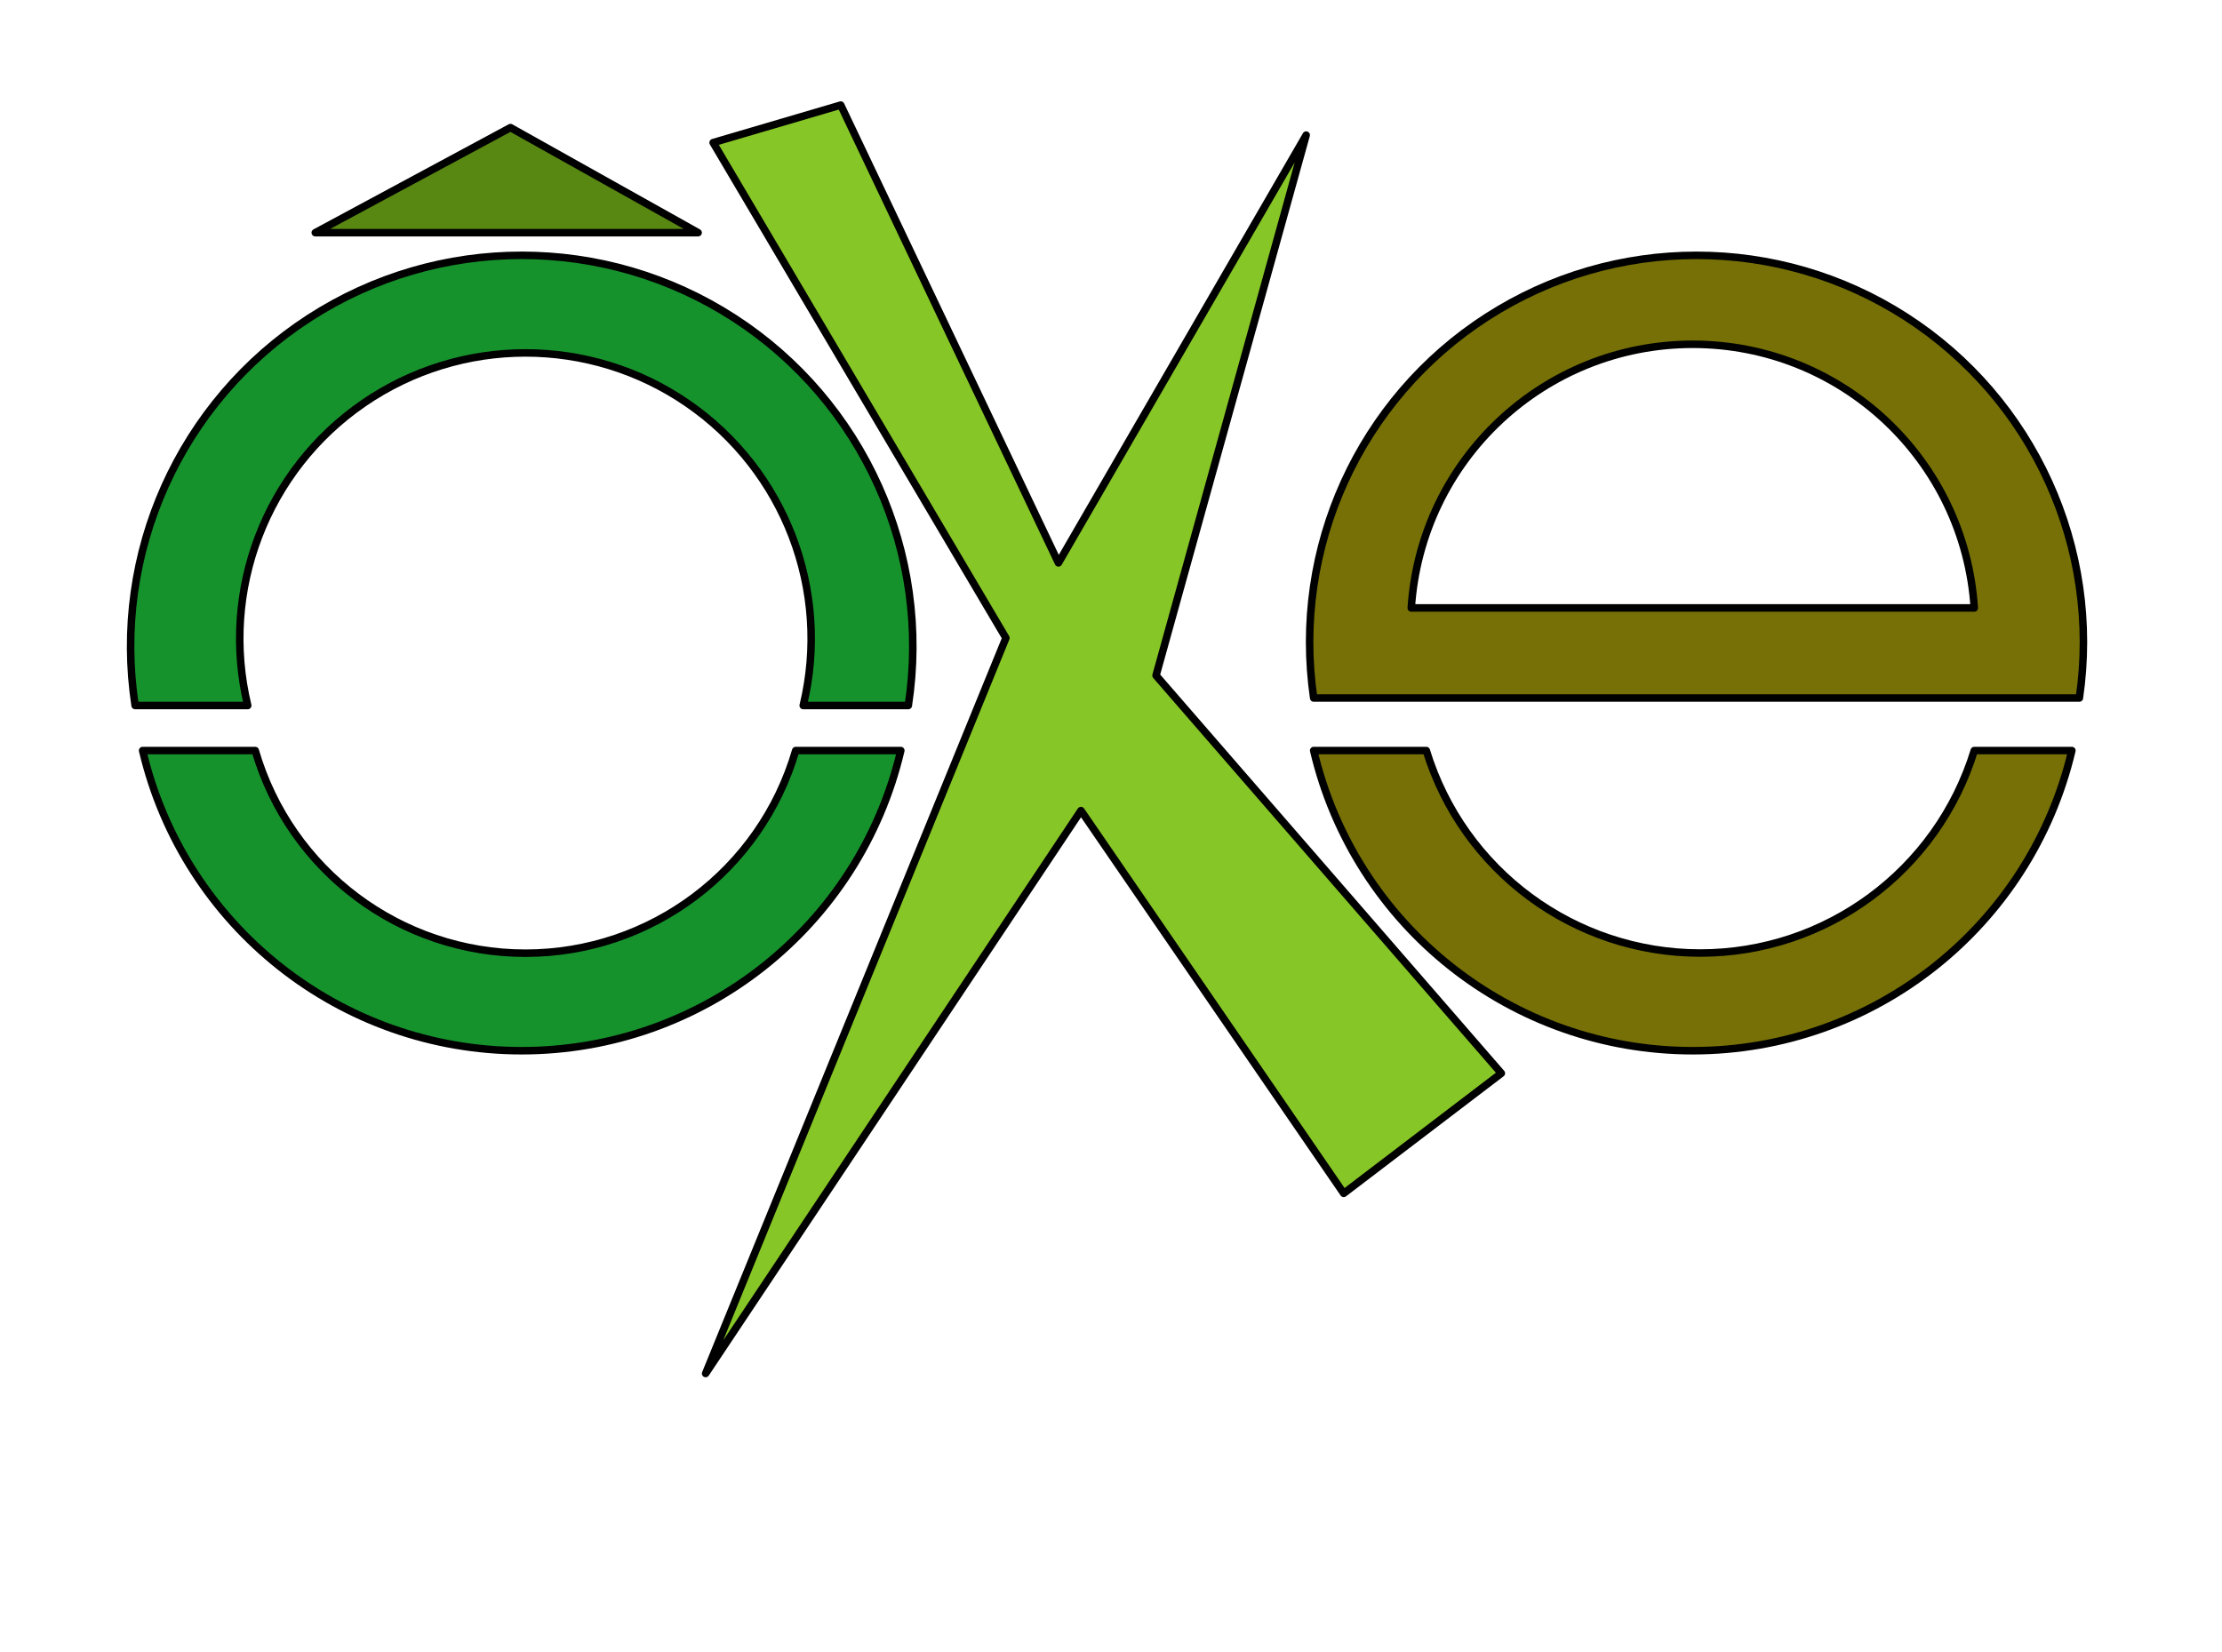
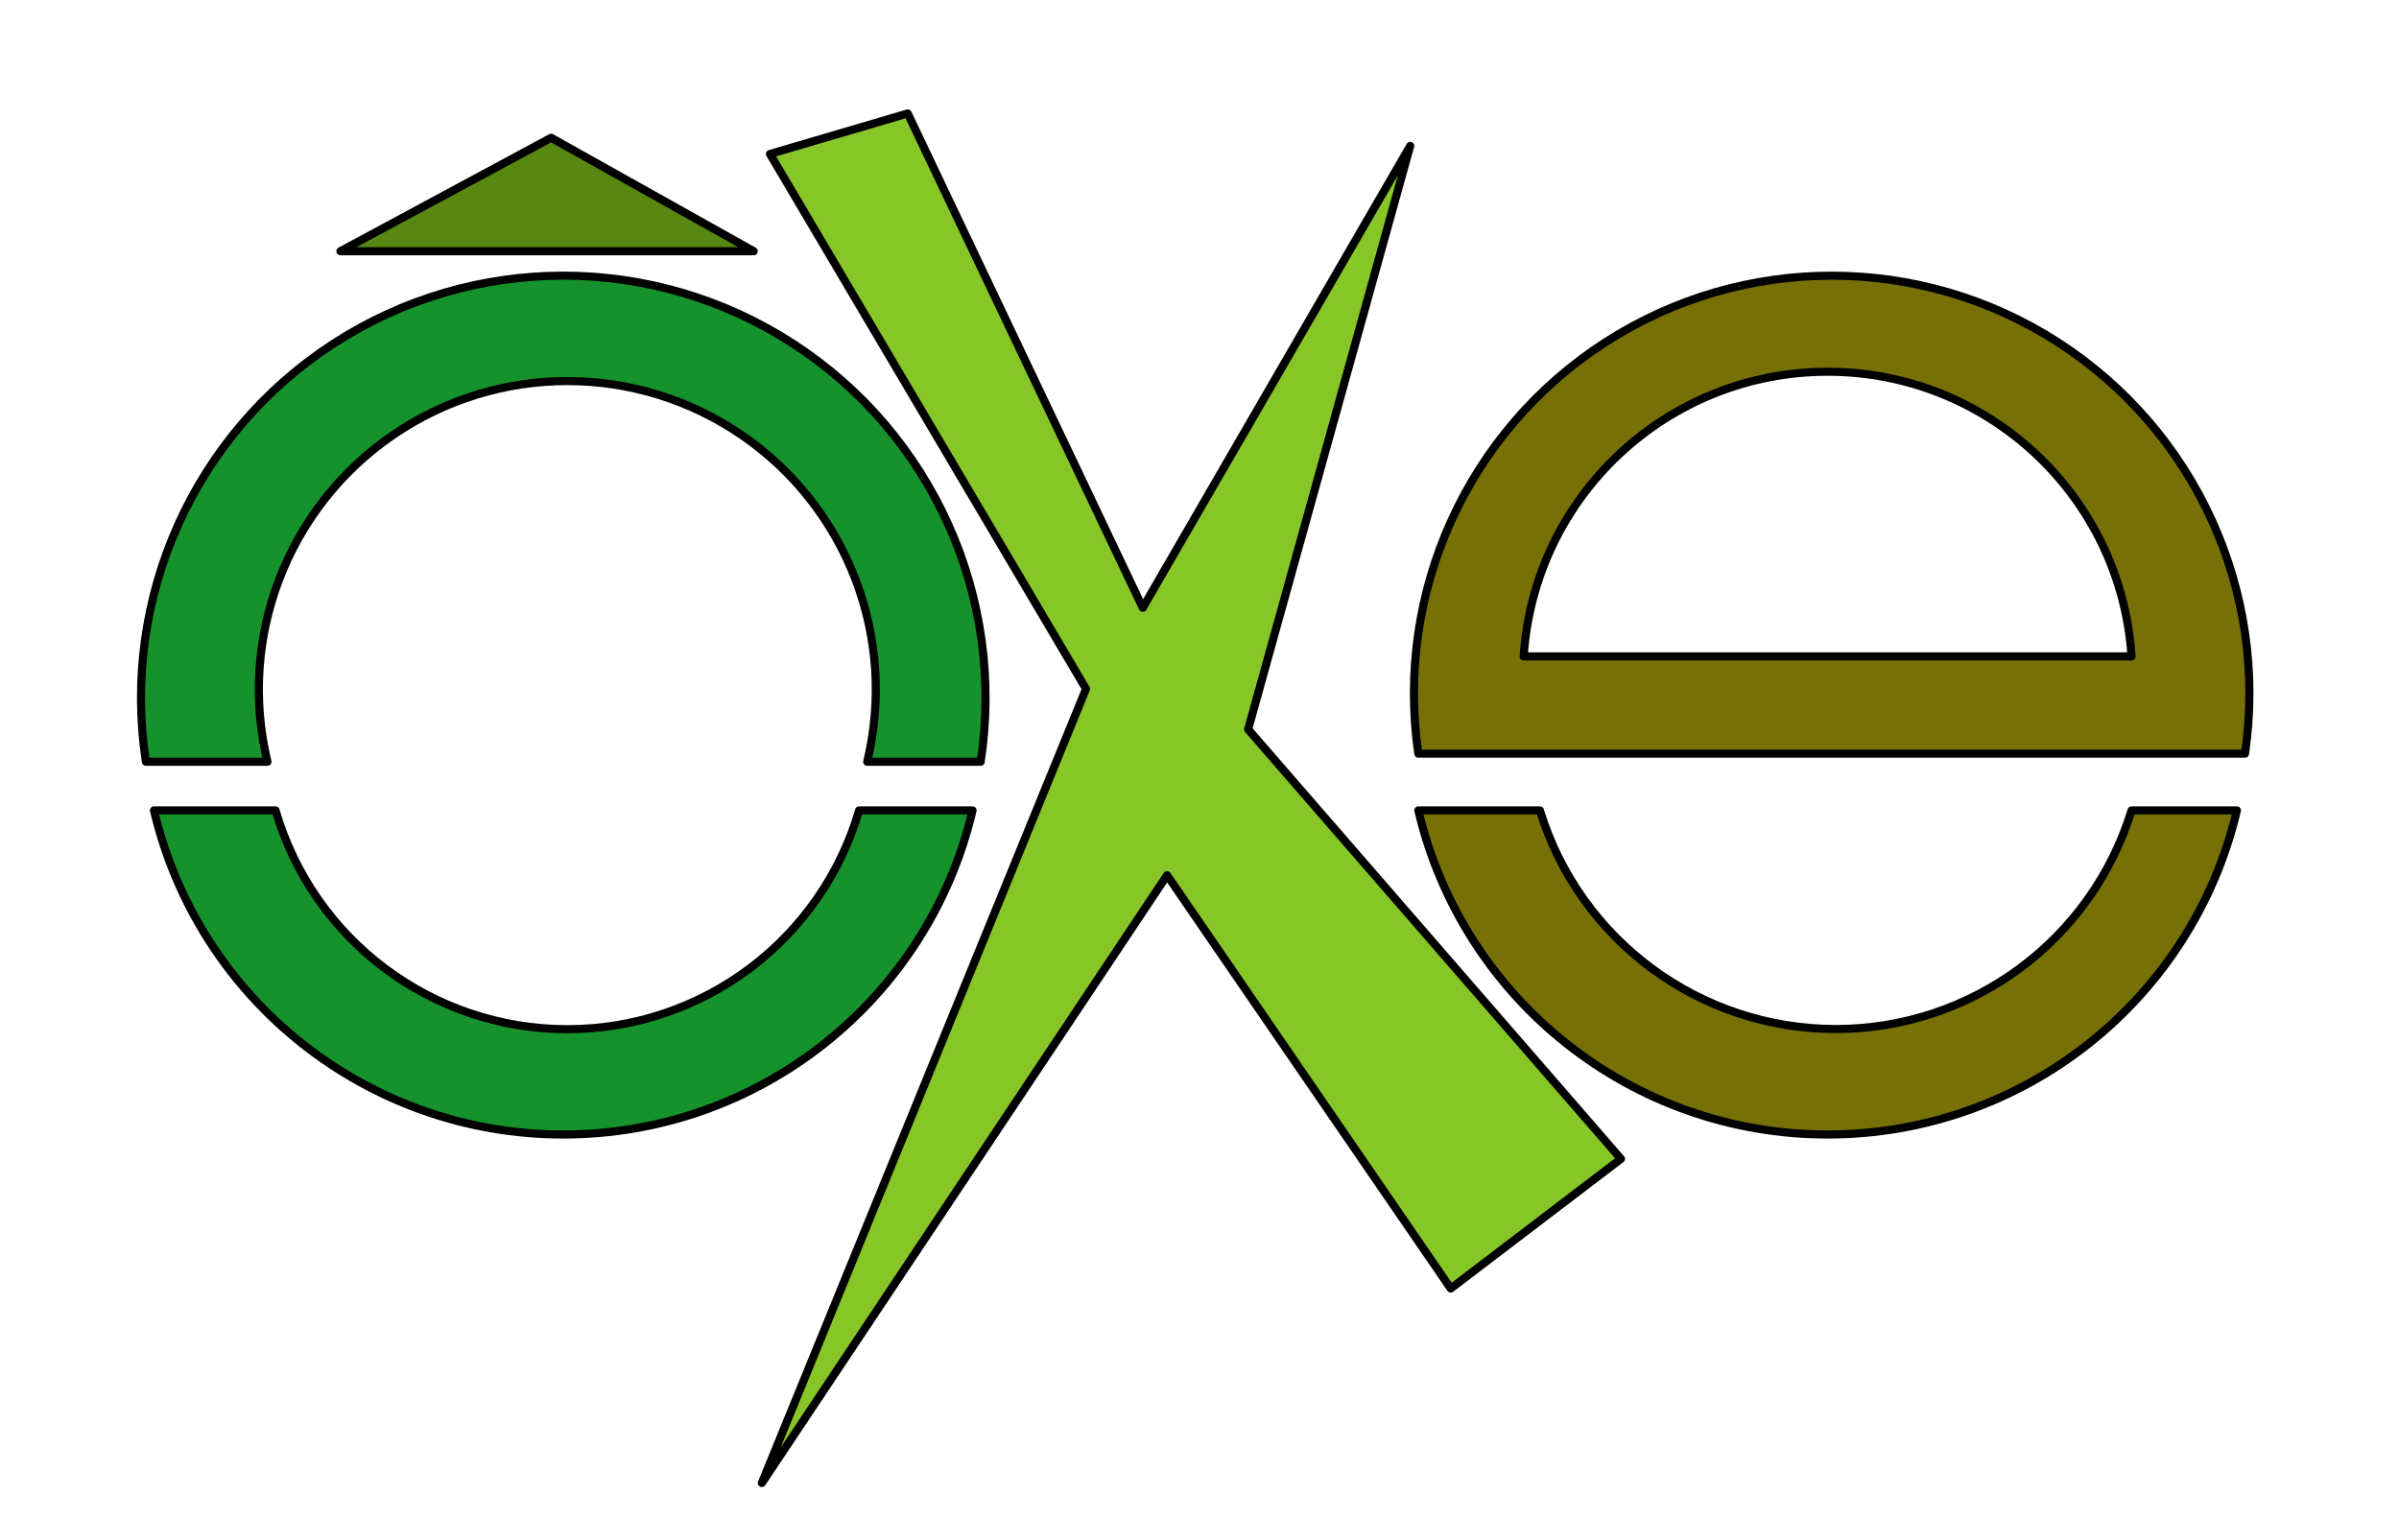
- <svg xmlns="http://www.w3.org/2000/svg" viewBox="0 0 148 110" width="148" height="110">
+ <svg xmlns="http://www.w3.org/2000/svg" viewBox="0 0 148 95" width="148" height="95">
  <path d="M 9 47 L 16.5 47 A 19.03 19.03 0 1 1 53.5 47 L 60.5 47 A 26.05 26.05 0 1 0 9 47 Z" fill="#16922c" fill-rule="evenodd" stroke="#000000" stroke-width="0.5" stroke-linejoin="round" />
  <path d="M 9.5 50 L 17 50 A 18.75 18.75 0 0 0 53 50 L 60 50 A 25.94 25.94 0 0 1 9.5 50 Z" fill="#16922c" fill-rule="evenodd" stroke="#000000" stroke-width="0.5" stroke-linejoin="round" />
  <path d="M 21 15.5 L 34 8.5 L 46.5 15.5 L 21 15.5 Z" fill="#588712" fill-rule="evenodd" stroke="#000000" stroke-width="0.5" stroke-linejoin="round" />
  <path d="M 47.5 9.5 L 56 7 L 70.5 37.5 L 87 9 L 77 45 L 100 71.5 L 89.5 79.5 L 72 54 L 47 91.5 L 67 42.5 L 47.5 9.5 Z" fill="#87c627" fill-rule="evenodd" stroke="#000000" stroke-width="0.5" stroke-linejoin="round" />
  <path d="M 87.5 46.5 L 138.5 46.5 A 25.77 25.77 0 1 0 87.5 46.5 Z M 94 40.5 L 131.5 40.5 A 18.79 18.79 0 0 0 94 40.5 Z" fill="#767006" fill-rule="evenodd" stroke="#000000" stroke-width="0.5" stroke-linejoin="round" />
  <path d="M 87.5 50 L 95 50 A 19.09 19.09 0 0 0 131.5 50 L 138 50 A 25.94 25.94 0 0 1 87.5 50 Z" fill="#767006" fill-rule="evenodd" stroke="#000000" stroke-width="0.5" stroke-linejoin="round" />
</svg>
